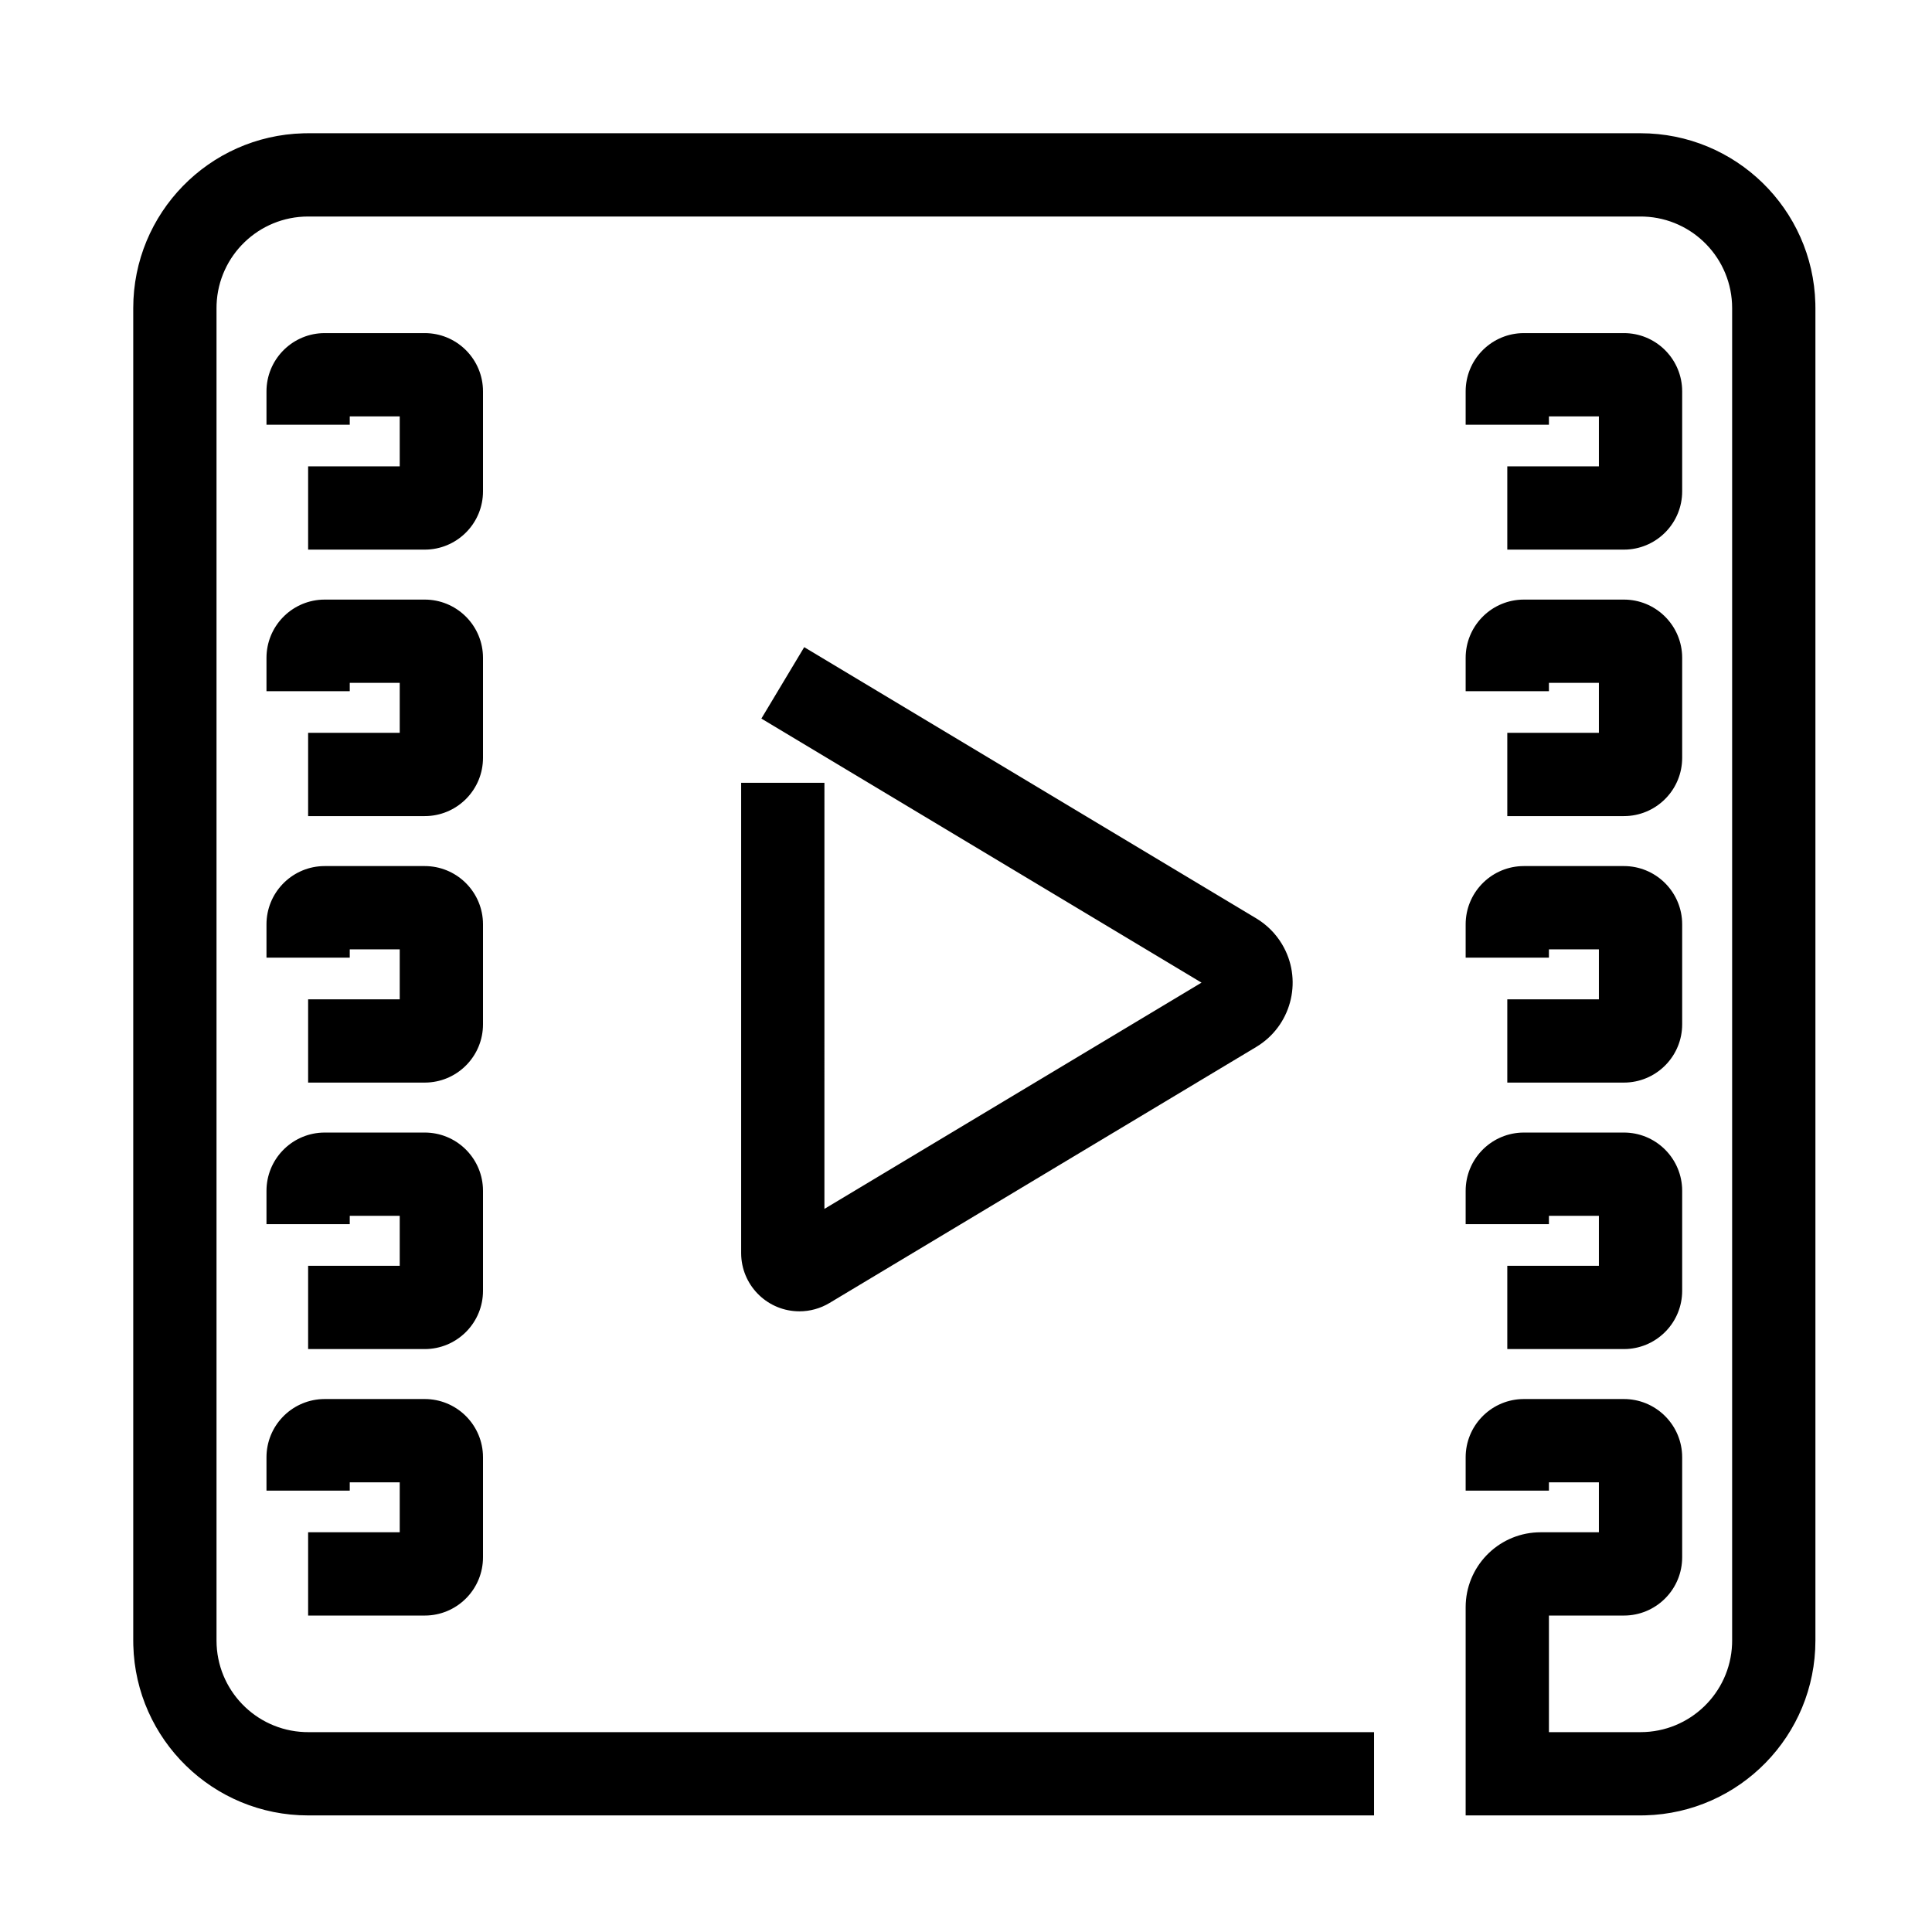
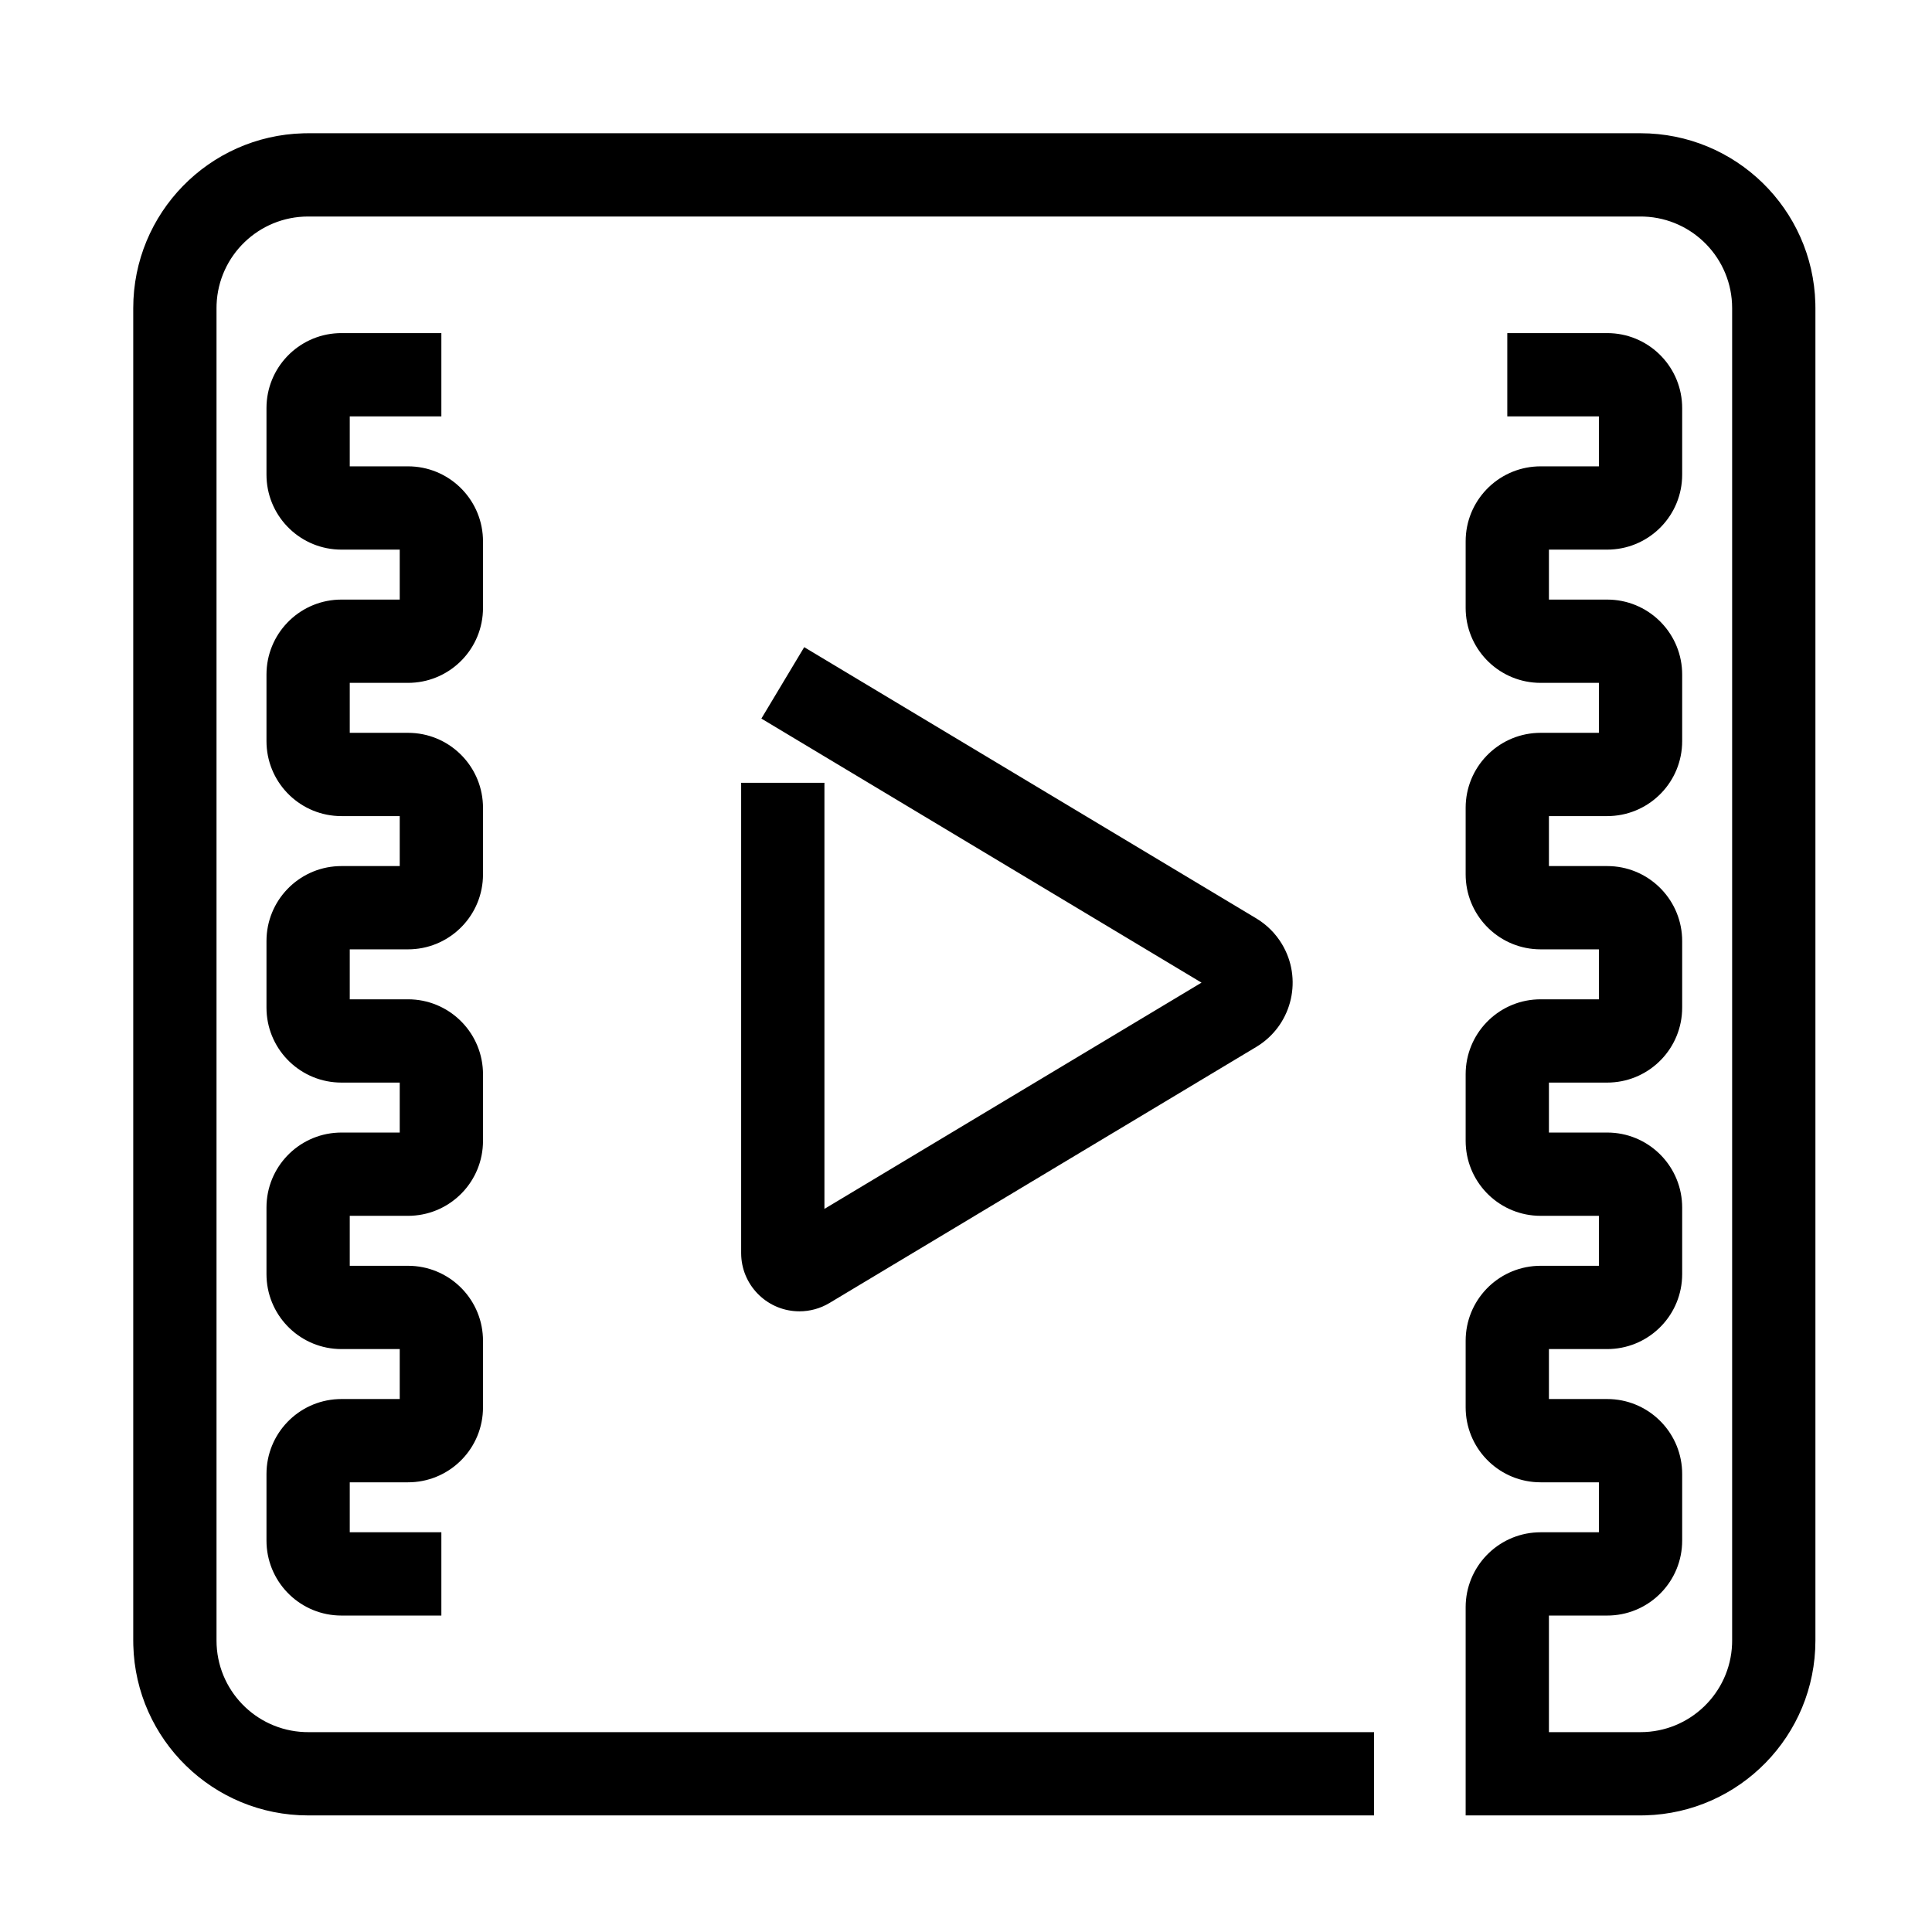
<svg xmlns="http://www.w3.org/2000/svg" viewBox="0 0 116 116" version="1.1">
  <g id="film" stroke="none" stroke-width="1" fill="none" fill-rule="evenodd">
-     <path d="M98.5,8 C104.204,8 108.846,12.548 108.996,18.216 L109,18.5 L109,98.5 C109,104.204 104.452,108.846 98.784,108.996 L98.5,109 L88,109 L88,96.5 C88,94.086 89.901,92.116 92.288,92.005 L92.5,92 L96,92 L96,89 L93,89 L93,89.5 L88,89.5 L88,87.5 C88,85.631 89.464,84.105 91.308,84.005 L91.5,84 L97.5,84 C99.369,84 100.895,85.464 100.995,87.308 L101,87.5 L101,93.5 C101,95.369 99.536,96.895 97.692,96.995 L97.5,97 L93,97 L93,104 L98.5,104 C101.463,104 103.88,101.656 103.996,98.721 L104,98.5 L104,18.5 C104,15.537 101.656,13.12 98.721,13.004 L98.5,13 L18.5,13 C15.537,13 13.12,15.344 13.004,18.279 L13,18.5 L13,98.5 C13,101.463 15.344,103.88 18.279,103.996 L18.5,104 L82.5,104 L82.5,109 L18.5,109 C12.796,109 8.154,104.452 8.004,98.784 L8,98.5 L8,18.5 C8,12.796 12.548,8.154 18.216,8.004 L18.5,8 L98.5,8 Z M25.5,84 C27.369,84 28.895,85.464 28.995,87.308 L29,87.5 L29,93.5 C29,95.369 27.536,96.895 25.692,96.995 L25.5,97 L18.5,97 L18.5,92 L24,92 L24,89 L21,89 L21,89.5 L16,89.5 L16,87.5 C16,85.631 17.464,84.105 19.308,84.005 L19.5,84 L25.5,84 Z M25.5,68 C27.369,68 28.895,69.464 28.995,71.308 L29,71.5 L29,77.5 C29,79.369 27.536,80.895 25.692,80.995 L25.5,81 L18.5,81 L18.5,76 L24,76 L24,73 L21,73 L21,73.5 L16,73.5 L16,71.5 C16,69.631 17.464,68.105 19.308,68.005 L19.5,68 L25.5,68 Z M97.5,68 C99.369,68 100.895,69.464 100.995,71.308 L101,71.5 L101,77.5 C101,79.369 99.536,80.895 97.692,80.995 L97.5,81 L90.5,81 L90.5,76 L96,76 L96,73 L93,73 L93,73.5 L88,73.5 L88,71.5 C88,69.631 89.464,68.105 91.308,68.005 L91.5,68 L97.5,68 Z M48.286,38.856 L75.428,55.141 C76.061,55.521 76.591,56.051 76.971,56.685 C78.211,58.751 77.599,61.413 75.618,62.738 L75.428,62.859 L49.801,78.235 C49.257,78.561 48.634,78.734 48,78.734 C46.131,78.734 44.605,77.27 44.505,75.426 L44.5,75.234 L44.5,47 L49.5,47 L49.499,72.584 L72.141,58.999 L45.714,43.144 L48.286,38.856 Z M25.5,52 C27.369,52 28.895,53.464 28.995,55.308 L29,55.5 L29,61.5 C29,63.369 27.536,64.895 25.692,64.995 L25.5,65 L18.5,65 L18.5,60 L24,60 L24,57 L21,57 L21,57.5 L16,57.5 L16,55.5 C16,53.631 17.464,52.105 19.308,52.005 L19.5,52 L25.5,52 Z M97.5,52 C99.369,52 100.895,53.464 100.995,55.308 L101,55.5 L101,61.5 C101,63.369 99.536,64.895 97.692,64.995 L97.5,65 L90.5,65 L90.5,60 L96,60 L96,57 L93,57 L93,57.5 L88,57.5 L88,55.5 C88,53.631 89.464,52.105 91.308,52.005 L91.5,52 L97.5,52 Z M25.5,36 C27.369,36 28.895,37.464 28.995,39.308 L29,39.5 L29,45.5 C29,47.369 27.536,48.895 25.692,48.995 L25.5,49 L18.5,49 L18.5,44 L24,44 L24,41 L21,41 L21,41.5 L16,41.5 L16,39.5 C16,37.631 17.464,36.105 19.308,36.005 L19.5,36 L25.5,36 Z M97.5,36 C99.369,36 100.895,37.464 100.995,39.308 L101,39.5 L101,45.5 C101,47.369 99.536,48.895 97.692,48.995 L97.5,49 L90.5,49 L90.5,44 L96,44 L96,41 L93,41 L93,41.5 L88,41.5 L88,39.5 C88,37.631 89.464,36.105 91.308,36.005 L91.5,36 L97.5,36 Z M25.5,20 C27.369,20 28.895,21.464 28.995,23.308 L29,23.5 L29,29.5 C29,31.369 27.536,32.895 25.692,32.995 L25.5,33 L18.5,33 L18.5,28 L24,28 L24,25 L21,25 L21,25.5 L16,25.5 L16,23.5 C16,21.631 17.464,20.105 19.308,20.005 L19.5,20 L25.5,20 Z M97.5,20 C99.369,20 100.895,21.464 100.995,23.308 L101,23.5 L101,29.5 C101,31.369 99.536,32.895 97.692,32.995 L97.5,33 L90.5,33 L90.5,28 L96,28 L96,25 L93,25 L93,25.5 L88,25.5 L88,23.5 C88,21.631 89.464,20.105 91.308,20.005 L91.5,20 L97.5,20 Z" id="Shape" fill="#000000" fill-rule="nonzero" />
+     <path d="M98.5,8 C104.204,8 108.846,12.548 108.996,18.216 L109,18.5 L109,98.5 C109,104.204 104.452,108.846 98.784,108.996 L98.5,109 L88,109 L88,96.5 C88,94.086 89.901,92.116 92.288,92.005 L92.5,92 L96,92 L96,89 L92.5,89 C90.086,89 88.116,87.099 88.005,84.712 L88,84.5 L88,80.5 C88,78.086 89.901,76.116 92.288,76.005 L92.5,76 L96,76 L96,73 L92.5,73 C90.086,73 88.116,71.099 88.005,68.712 L88,68.5 L88,64.5 C88,62.086 89.901,60.116 92.288,60.005 L92.5,60 L96,60 L96,57 L92.5,57 C90.086,57 88.116,55.099 88.005,52.712 L88,52.5 L88,48.5 C88,46.086 89.901,44.116 92.288,44.005 L92.5,44 L96,44 L96,41 L92.5,41 C90.086,41 88.116,39.099 88.005,36.712 L88,36.5 L88,32.5 C88,30.086 89.901,28.116 92.288,28.005 L92.5,28 L96,28 L96,25 L90.5,25 L90.5,20 L96.5,20 C98.914,20 100.884,21.901 100.995,24.288 L101,24.5 L101,28.5 C101,30.914 99.099,32.884 96.712,32.995 L96.5,33 L93,33 L93,36 L96.5,36 C98.914,36 100.884,37.901 100.995,40.288 L101,40.5 L101,44.5 C101,46.914 99.099,48.884 96.712,48.995 L96.5,49 L93,49 L93,52 L96.5,52 C98.914,52 100.884,53.901 100.995,56.288 L101,56.5 L101,60.5 C101,62.914 99.099,64.884 96.712,64.995 L96.5,65 L93,65 L93,68 L96.5,68 C98.914,68 100.884,69.901 100.995,72.288 L101,72.5 L101,76.5 C101,78.914 99.099,80.884 96.712,80.995 L96.5,81 L93,81 L93,84 L96.5,84 C98.914,84 100.884,85.901 100.995,88.288 L101,88.5 L101,92.5 C101,94.914 99.099,96.884 96.712,96.995 L96.5,97 L93,97 L93,104 L98.5,104 C101.463,104 103.88,101.656 103.996,98.721 L104,98.5 L104,18.5 C104,15.537 101.656,13.12 98.721,13.004 L98.5,13 L18.5,13 C15.537,13 13.12,15.344 13.004,18.279 L13,18.5 L13,98.5 C13,101.463 15.344,103.88 18.279,103.996 L18.5,104 L82.5,104 L82.5,109 L18.5,109 C12.796,109 8.154,104.452 8.004,98.784 L8,98.5 L8,18.5 C8,12.796 12.548,8.154 18.216,8.004 L18.5,8 L98.5,8 Z M26.5,20 L26.5,25 L21,25 L21,28 L24.5,28 C26.914,28 28.884,29.901 28.995,32.288 L29,32.5 L29,36.5 C29,38.914 27.099,40.884 24.712,40.995 L24.5,41 L21,41 L21,44 L24.5,44 C26.914,44 28.884,45.901 28.995,48.288 L29,48.5 L29,52.5 C29,54.914 27.099,56.884 24.712,56.995 L24.5,57 L21,57 L21,60 L24.5,60 C26.914,60 28.884,61.901 28.995,64.288 L29,64.5 L29,68.5 C29,70.914 27.099,72.884 24.712,72.995 L24.5,73 L21,73 L21,76 L24.5,76 C26.914,76 28.884,77.901 28.995,80.288 L29,80.5 L29,84.5 C29,86.914 27.099,88.884 24.712,88.995 L24.5,89 L21,89 L21,92 L26.5,92 L26.5,97 L20.5,97 C18.086,97 16.116,95.099 16.005,92.712 L16,92.5 L16,88.5 C16,86.086 17.901,84.116 20.288,84.005 L20.5,84 L24,84 L24,81 L20.5,81 C18.086,81 16.116,79.099 16.005,76.712 L16,76.5 L16,72.5 C16,70.086 17.901,68.116 20.288,68.005 L20.5,68 L24,68 L24,65 L20.5,65 C18.086,65 16.116,63.099 16.005,60.712 L16,60.5 L16,56.5 C16,54.086 17.901,52.116 20.288,52.005 L20.5,52 L24,52 L24,49 L20.5,49 C18.086,49 16.116,47.099 16.005,44.712 L16,44.5 L16,40.5 C16,38.086 17.901,36.116 20.288,36.005 L20.5,36 L24,36 L24,33 L20.5,33 C18.086,33 16.116,31.099 16.005,28.712 L16,28.5 L16,24.5 C16,22.086 17.901,20.116 20.288,20.005 L20.5,20 L26.5,20 Z M48.286,38.856 L75.428,55.141 C76.061,55.521 76.591,56.051 76.971,56.685 C78.211,58.751 77.599,61.413 75.618,62.738 L75.428,62.859 L49.801,78.235 C49.257,78.561 48.634,78.734 48,78.734 C46.131,78.734 44.605,77.27 44.505,75.426 L44.5,75.234 L44.5,47 L49.5,47 L49.5,72.584 L72.141,58.999 L45.714,43.144 L48.286,38.856 Z" id="Shape" fill="#000000" fill-rule="nonzero" />
  </g>
</svg>
